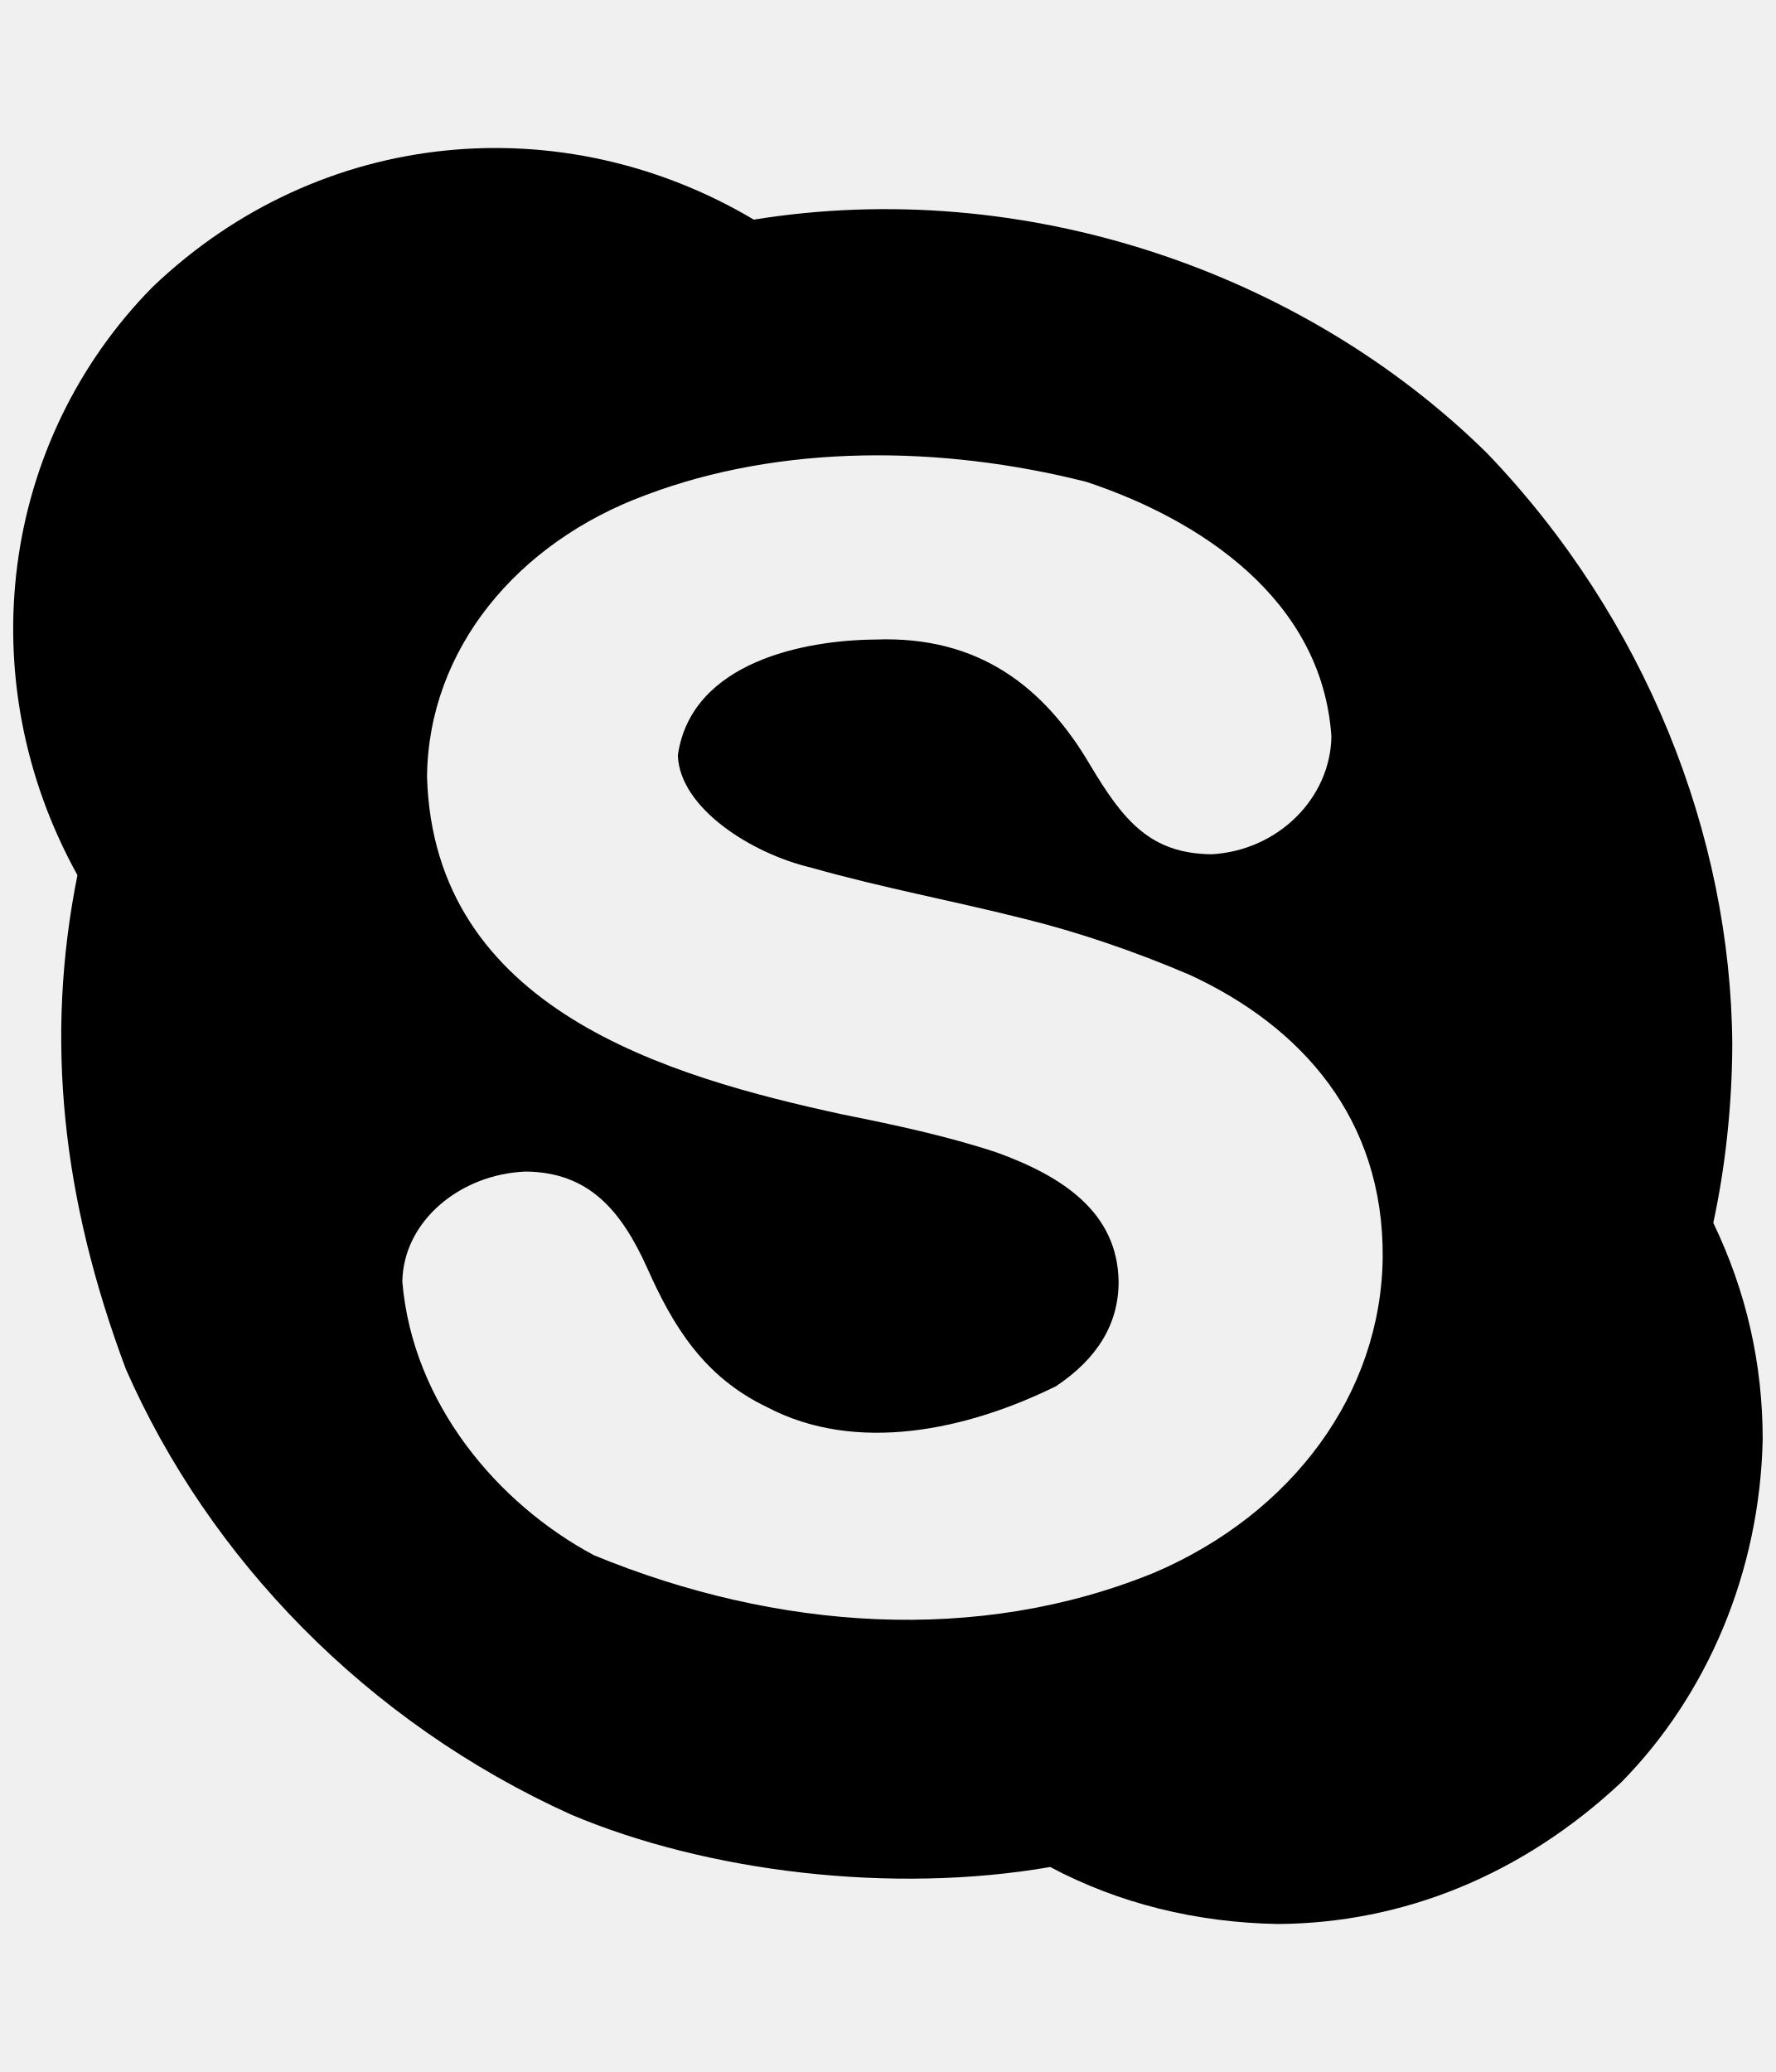
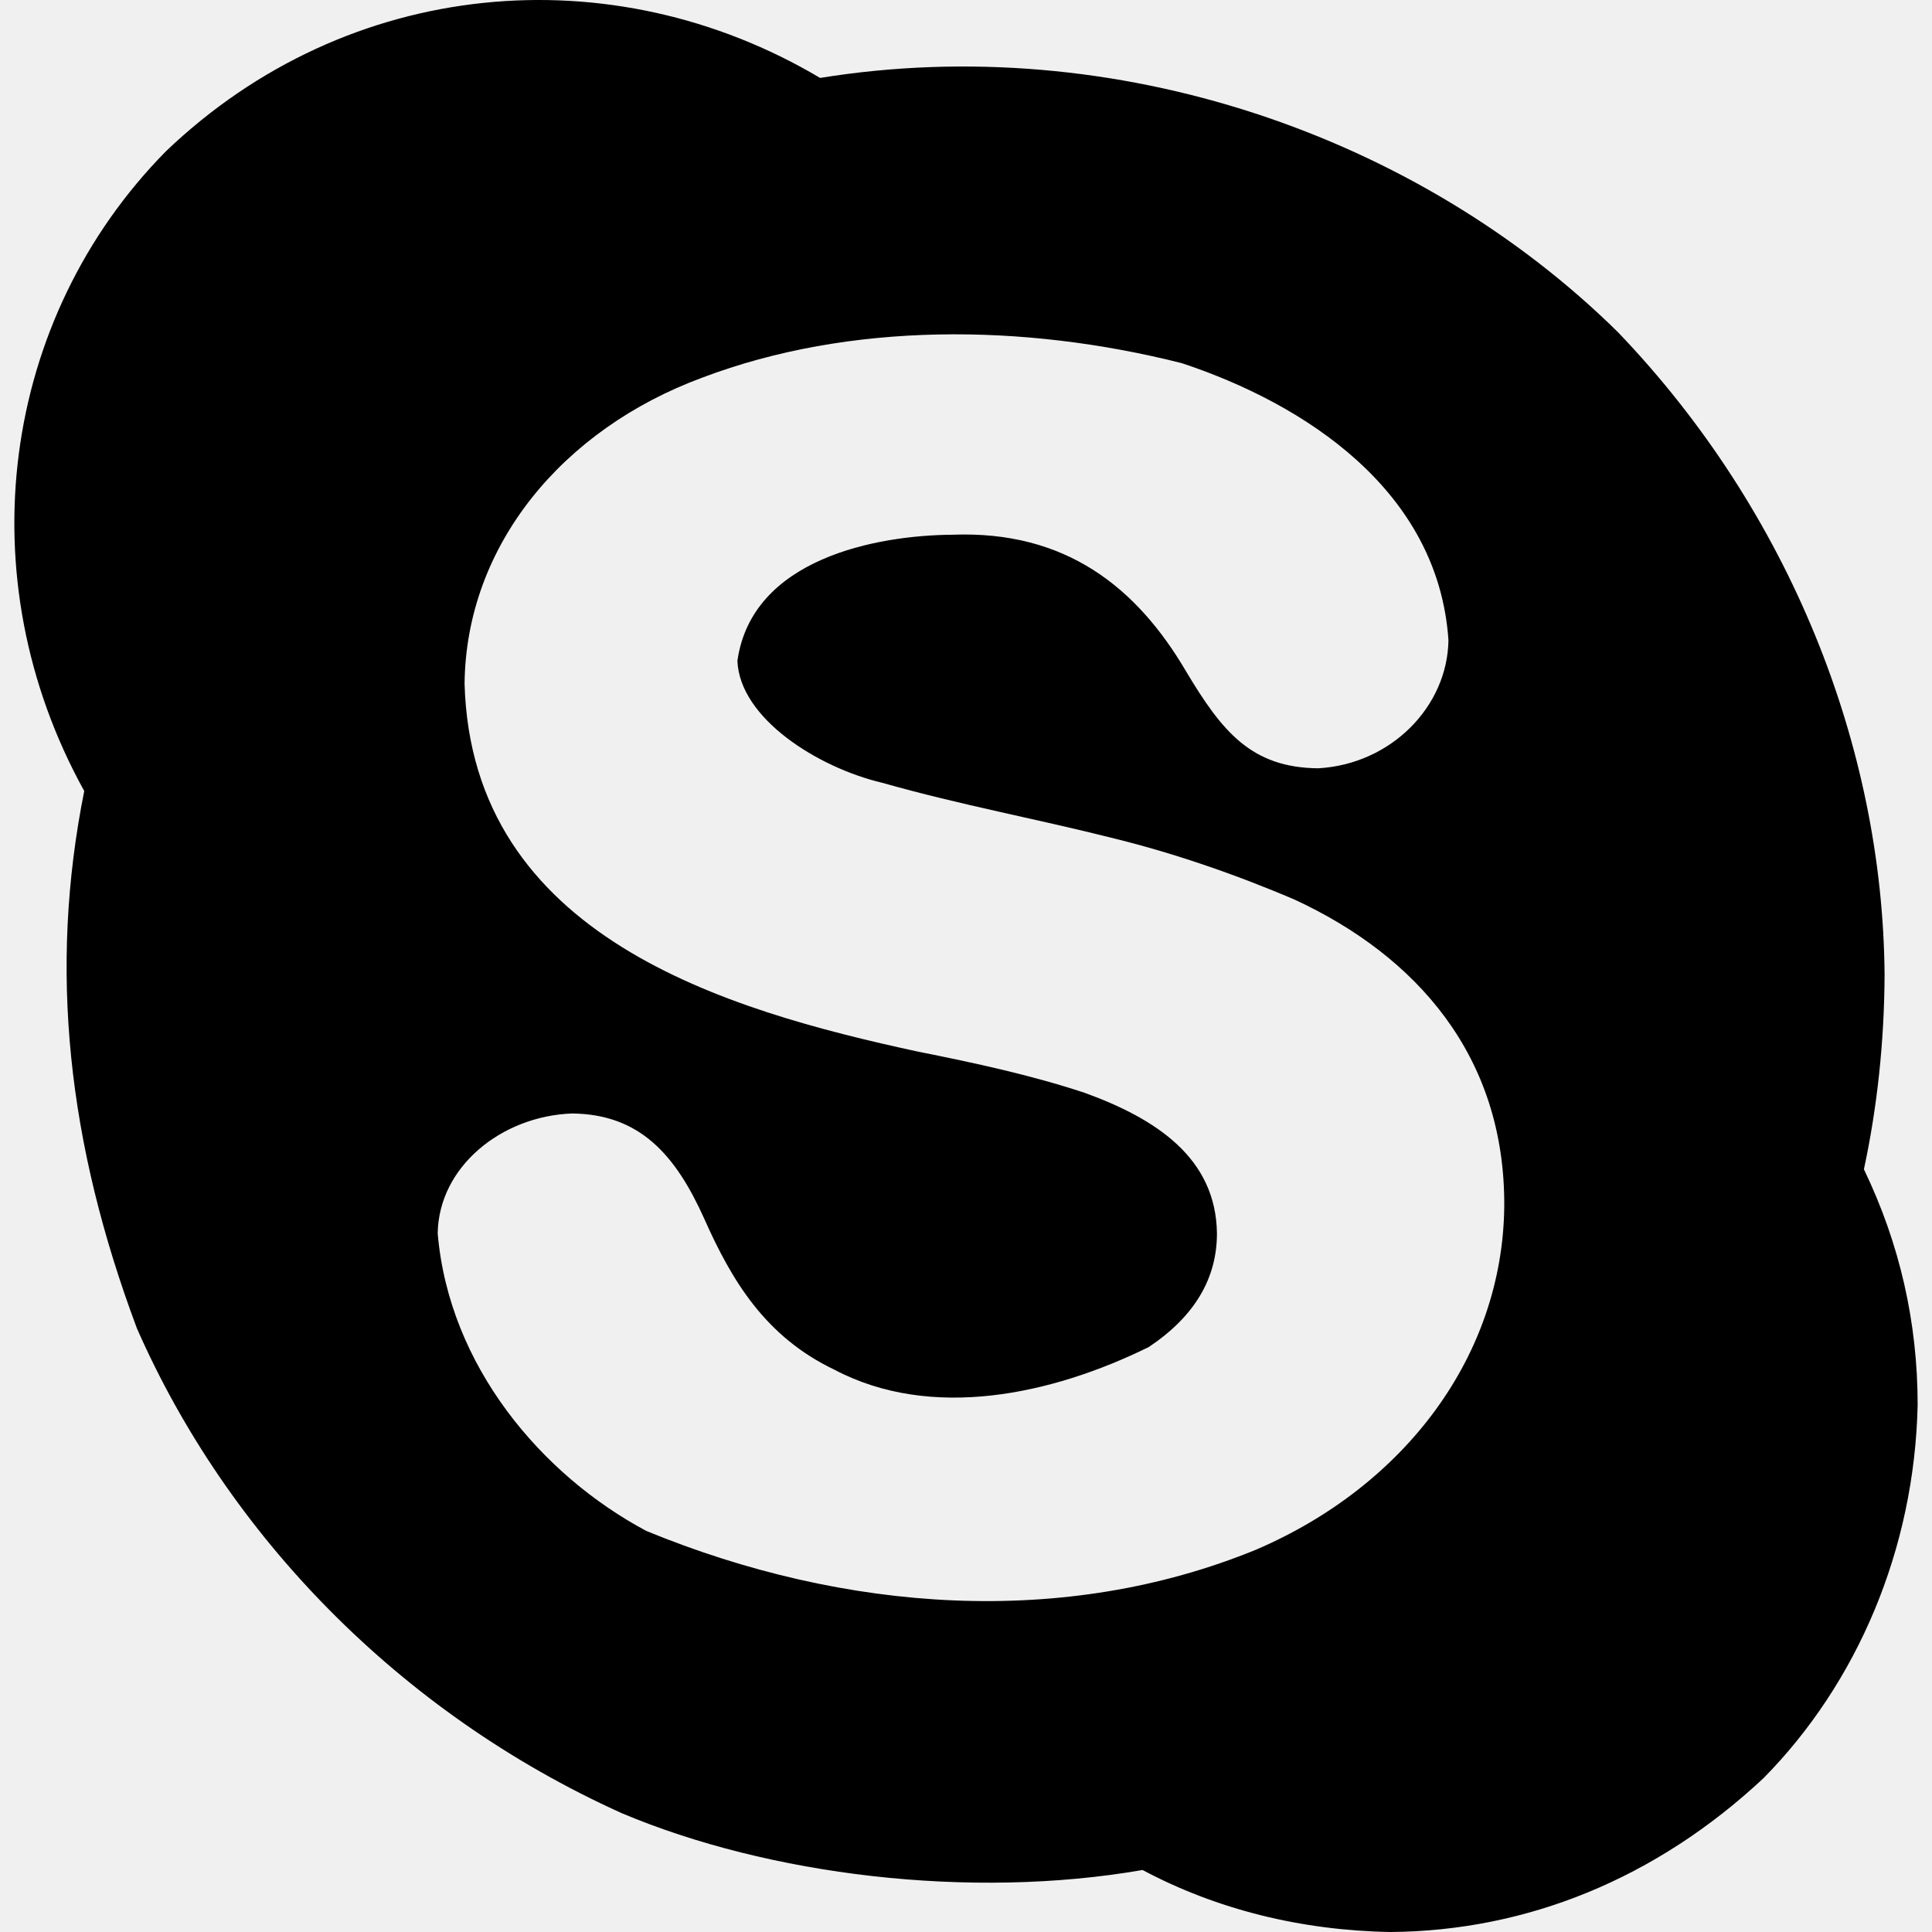
- <svg xmlns="http://www.w3.org/2000/svg" id="svg2" style="margin-top:9px;margin-left:10px;" version="1.1" data-tags="remove-circle, cancel, close, remove, delete" height="896" width="768" data-du="" viewBox="0 0 768 896">
+ <svg xmlns="http://www.w3.org/2000/svg" id="svg2" version="1.1" data-tags="remove-circle, cancel, close, remove, delete" height="1200" width="1200" data-du="" viewBox="0 0 1200 1200">
  <defs id="defs32">
    <pattern id="pattern13199" width="811.314" patternUnits="userSpaceOnUse" patternTransform="translate(-1692.996,113.8855)" height="483.721">
      <path id="path13201" filter="url(#filter3767)" d="M241.86,83.182H569.453A158.678,158.678 0 0 1 728.131,241.86V241.86A158.678,158.678 0 0 1 569.453,400.538H241.86A158.678,158.678 0 0 1 83.182,241.86V241.86A158.678,158.678 0 0 1 241.86,83.182" />
    </pattern>
    <mask id="mask13195" maskUnits="userSpaceOnUse">
-       <path id="path13197" stroke="#000" fill="#fff" d="m-957.186,582.246 40.949,-299.441 -144.602,-8.958 -10.237,67.822 -12.797,11.517 -8.958,216.263 -65.263,-21.754 14.076,-270.009 -74.22,-6.398 -11.517,28.152 -14.076,225.22 -42.229,-8.958 2.559,-250.814 -6.398,0 -7.678,-70.381 -33.271,1.28 -1.28,29.432 -7.678,17.915 -2.559,189.39 -26.873,33.271 2.559,88.297 40.949,19.195 34.551,-46.068 284.085,76.78 49.907,-21.754" />
+       <path id="path13197" d="m -957.186,582.246 40.949,-299.441 -144.602,-8.958 -10.237,67.822 -12.797,11.517 -8.958,216.263 -65.263,-21.754 14.076,-270.009 -74.22,-6.398 -11.517,28.152 -14.076,225.22 -42.229,-8.958 2.559,-250.814 -6.398,0 -7.678,-70.381 -33.271,1.28 -1.28,29.432 -7.678,17.915 -2.559,189.39 -26.873,33.271 2.559,88.297 40.949,19.195 34.551,-46.068 284.085,76.78 49.907,-21.754" style="fill:#ffffff;stroke:#000000" />
    </mask>
-     <filter id="filter13191" y="-.262" x="-.129" width="1.258" height="1.524">
+     <filter id="filter13191" y="-0.262" x="-0.129" width="1.258" height="1.524" color-interpolation-filters="sRGB">
      <feGaussianBlur id="feGaussianBlur13193" stdDeviation="34.659" />
    </filter>
  </defs>
-   <path style="fill:currentColor" d="m 597.965,543.599 c 0.402,-59.861 -35.032,-99.659 -83.398,-122.016 -23.818,-10.18 -48.219,-18.494 -71.484,-24.239 -31.544,-7.978 -61.03,-13.28 -92.436,-22.185 -25.452,-6.017 -56.615,-25.542 -57.516,-48.478 5.786,-40.688 55.341,-49.896 85.452,-50.121 45.022,-1.718 73.236,20.866 92.847,54.229 14.362,24.066 26.016,38.372 52.586,38.618 28.92,-1.628 51.384,-24.482 51.764,-50.943 -4.04,-59.592 -57.222,-93.95 -105.993,-110.102 -62.986,-15.918 -132.144,-16.392 -190.624,5.752 -55.627,20.547 -93.868,66.733 -94.49,121.605 2.791,100.834 104.165,129.822 179.942,146.254 23.079,4.6 45.329,9.408 66.554,16.433 28.387,10.307 52.194,25.872 52.586,55.872 0,18.076 -9.038,33.14 -27.115,45.191 -38.677,19.032 -86.433,29.281 -124.891,9.038 -27.455,-13.117 -40.771,-35.262 -51.764,-59.981 -11.494,-25.572 -25.649,-41.612 -52.586,-41.904 -28.241,1.053 -53.007,21.32 -53.407,47.656 4.474,52.69 41.308,96.112 82.987,118.318 78.93,32.413 166.018,38.696 242.388,7.395 59.357,-25.476 97.98,-77.263 98.598,-136.395 z m 142.968,-14.79 c 14.242,29.58 21.363,60.802 21.363,93.669 -1.254,57.357 -23.99,110.536 -61.213,148.309 C 658.279,810.849 606.792,831.61 552.774,832 517.106,831.399 483.569,822.998 454.176,807.35 385.525,819.275 305.6,809.429 247.119,784.755 158.384,744.679 90.347,673.786 54.441,592.077 26.869,518.472 19.275,449.321 33.489,378.447 -13.599,293.378 0.436,190.621 65.944,124.145 138.522,54.741 243.394,45.933 325.998,94.976 443.384,76.021 563.747,117.773 643.156,196.04 c 68.443,71.4 105.337,164.97 105.993,255.534 -0.112,26.738 -2.992,52.959 -8.217,77.235 z" id="path21335" />
+   <path style="fill:currentColor" d="m 934.32,749.374 c 0.628,-93.532 -54.738,-155.718 -130.309,-190.649 -37.215,-15.906 -75.342,-28.896 -111.694,-37.873 -49.287,-12.466 -95.36,-20.749 -144.431,-34.664 -39.769,-9.401 -88.462,-39.91 -89.869,-75.746 9.04,-63.575 86.471,-77.963 133.519,-78.314 70.347,-2.685 114.431,32.603 145.073,84.733 22.441,37.603 40.65,59.956 82.165,60.34 45.188,-2.544 80.287,-38.254 80.882,-79.598 -6.312,-93.113 -89.409,-146.796 -165.615,-172.034 -98.416,-24.873 -206.475,-25.613 -297.85,8.987 -86.917,32.104 -146.669,104.271 -147.641,190.008 4.361,157.553 162.757,202.847 281.16,228.522 36.062,7.187 70.826,14.699 103.991,25.677 44.355,16.105 81.553,40.425 82.165,87.301 0,28.244 -14.122,51.781 -42.367,70.611 -60.432,29.738 -135.052,45.752 -195.143,14.122 -42.899,-20.496 -63.705,-55.097 -80.882,-93.72 -17.959,-39.956 -40.076,-65.019 -82.165,-65.475 -44.126,1.645 -82.824,33.313 -83.449,74.462 6.991,82.328 64.544,150.175 129.667,184.872 123.328,50.646 259.403,60.463 378.731,11.554 92.745,-39.806 153.094,-120.723 154.06,-213.116 z m 223.387,-23.109 c 22.253,46.218 33.38,95.004 33.38,146.357 -1.96,89.621 -37.485,172.712 -95.646,231.732 -66.881,62.597 -147.329,95.037 -231.732,95.646 -55.731,-0.939 -108.132,-14.065 -154.06,-38.515 -107.267,18.633 -232.149,3.248 -323.526,-35.306 C 247.475,1063.561 141.167,952.791 85.064,825.12 41.983,710.112 30.117,602.064 52.326,491.323 -21.248,358.404 0.682,197.845 103.038,93.977 216.441,-14.467 380.303,-28.23 509.371,48.401 692.788,18.782 880.855,84.02 1004.932,206.312 c 106.942,111.563 164.588,257.766 165.614,399.273 -0.175,41.778 -4.675,82.748 -12.838,120.68 z" id="path21335" />
</svg>
